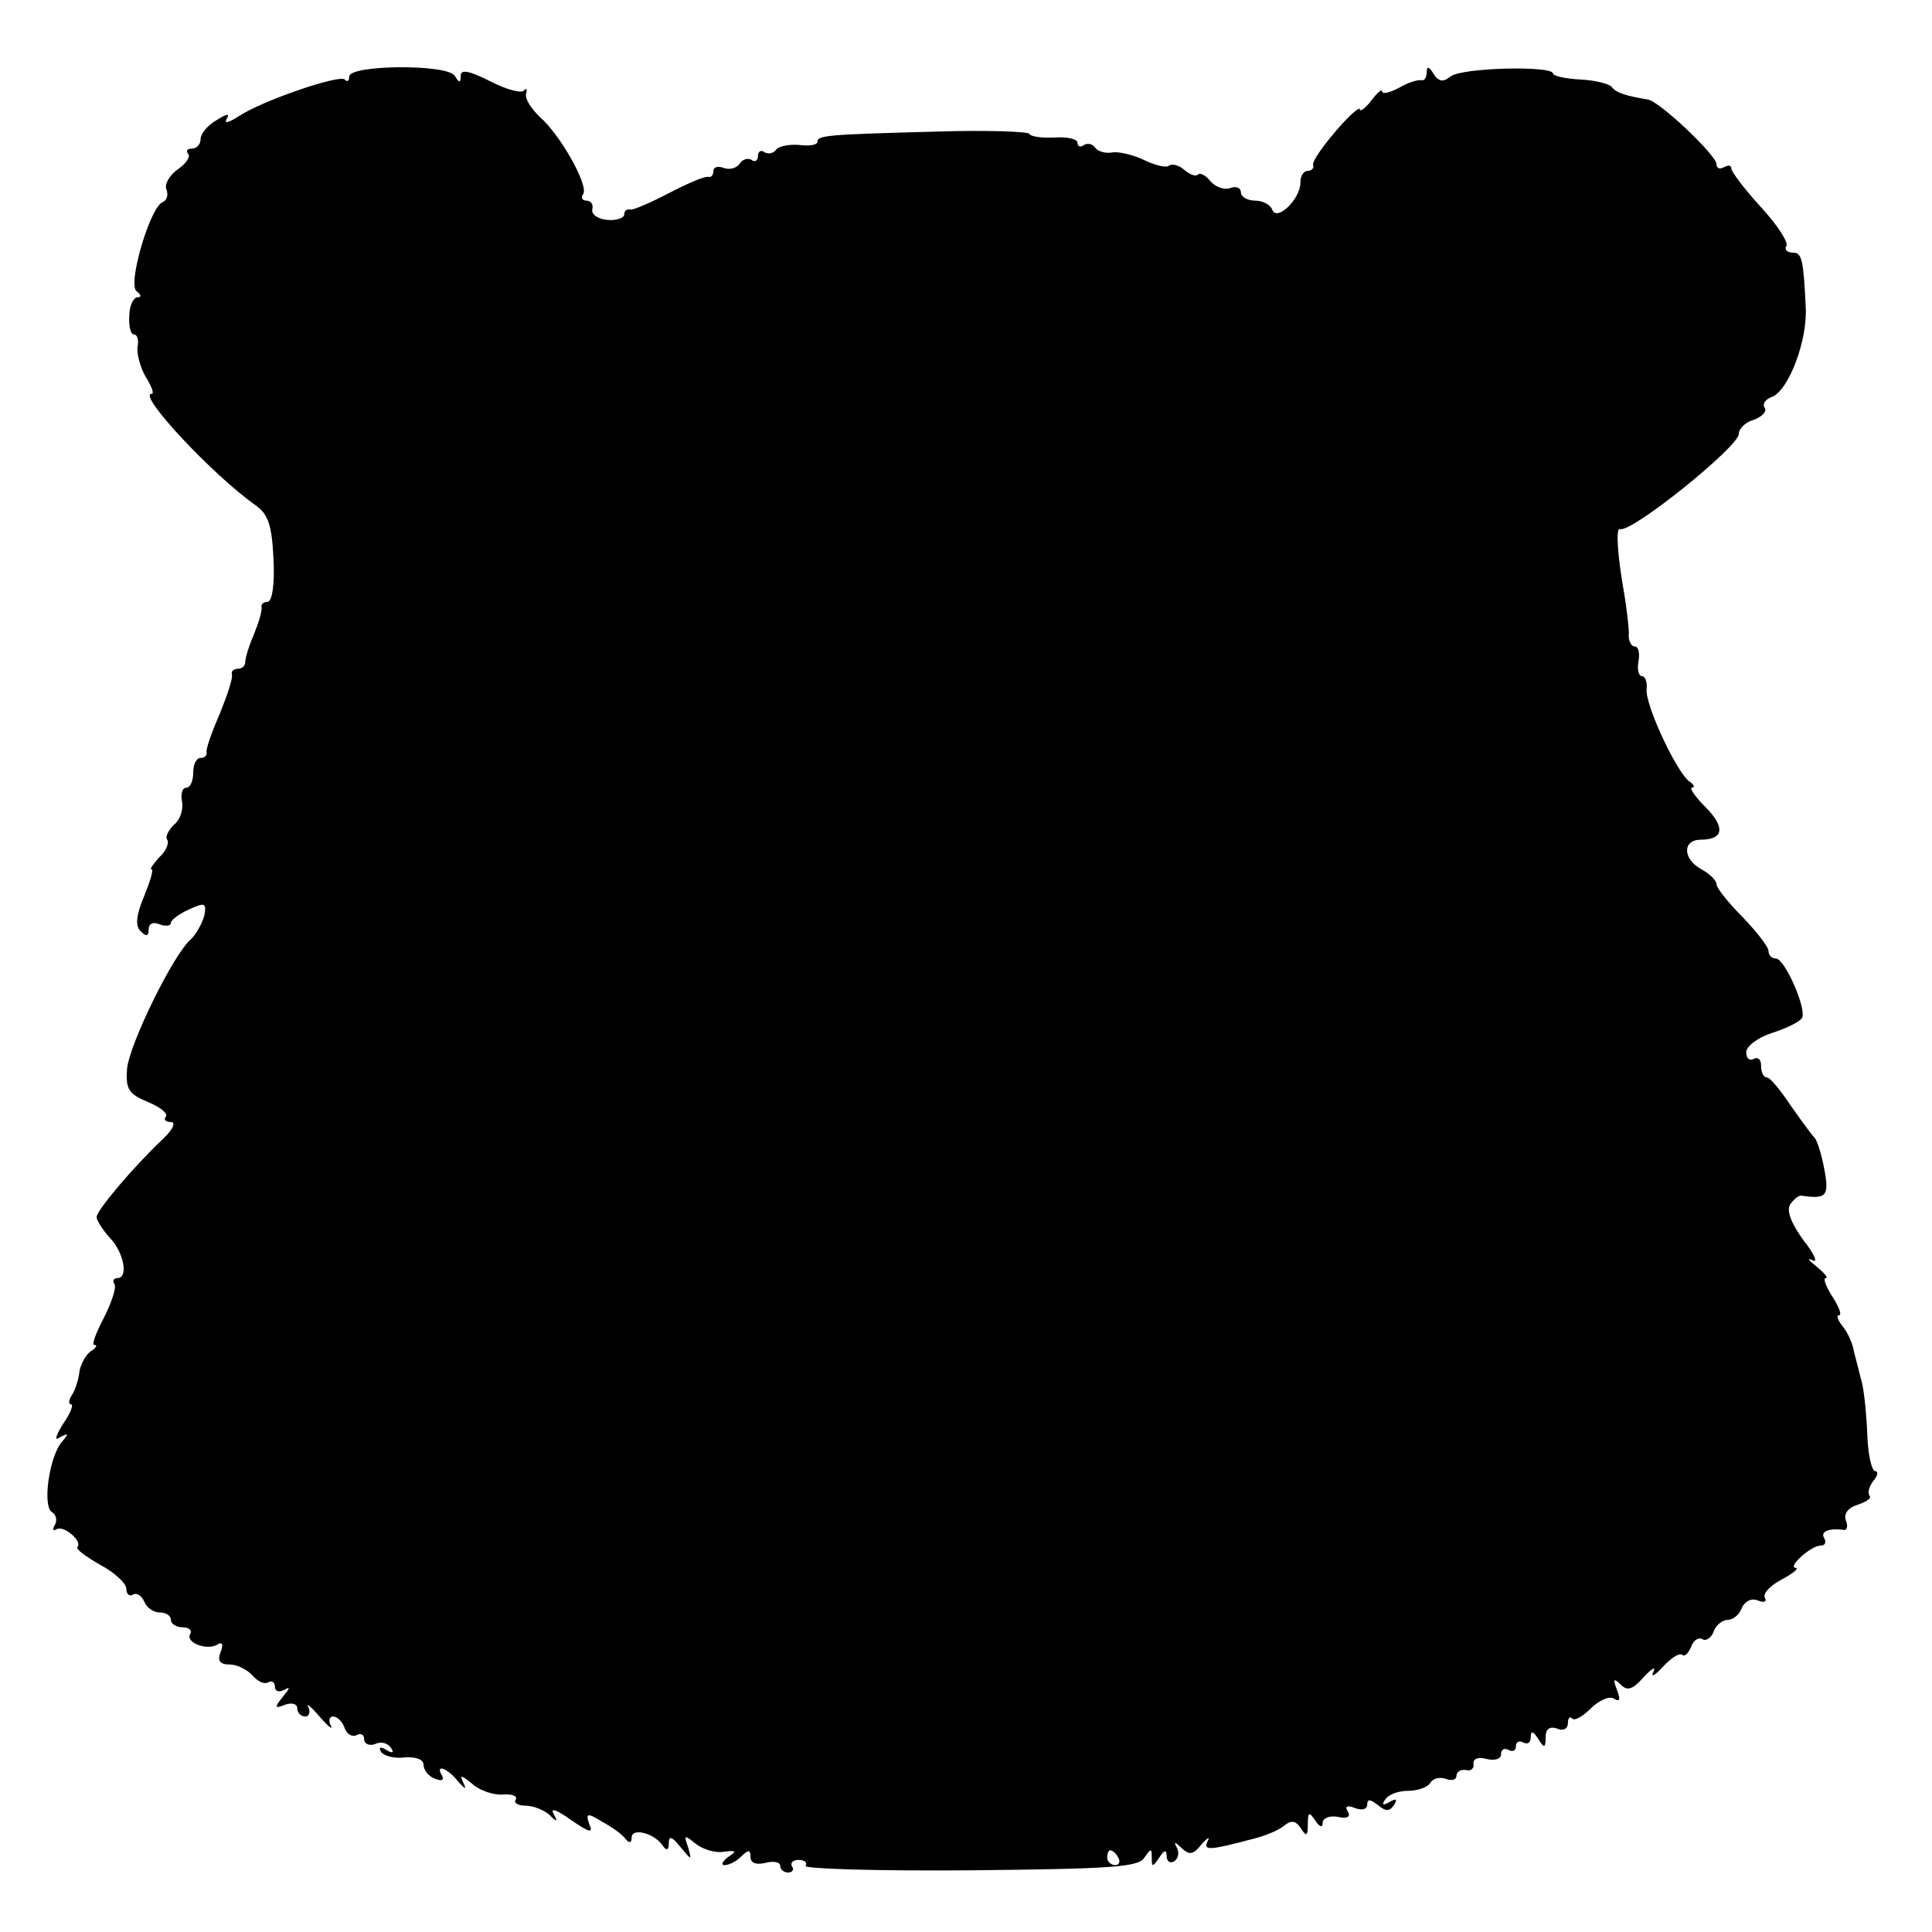
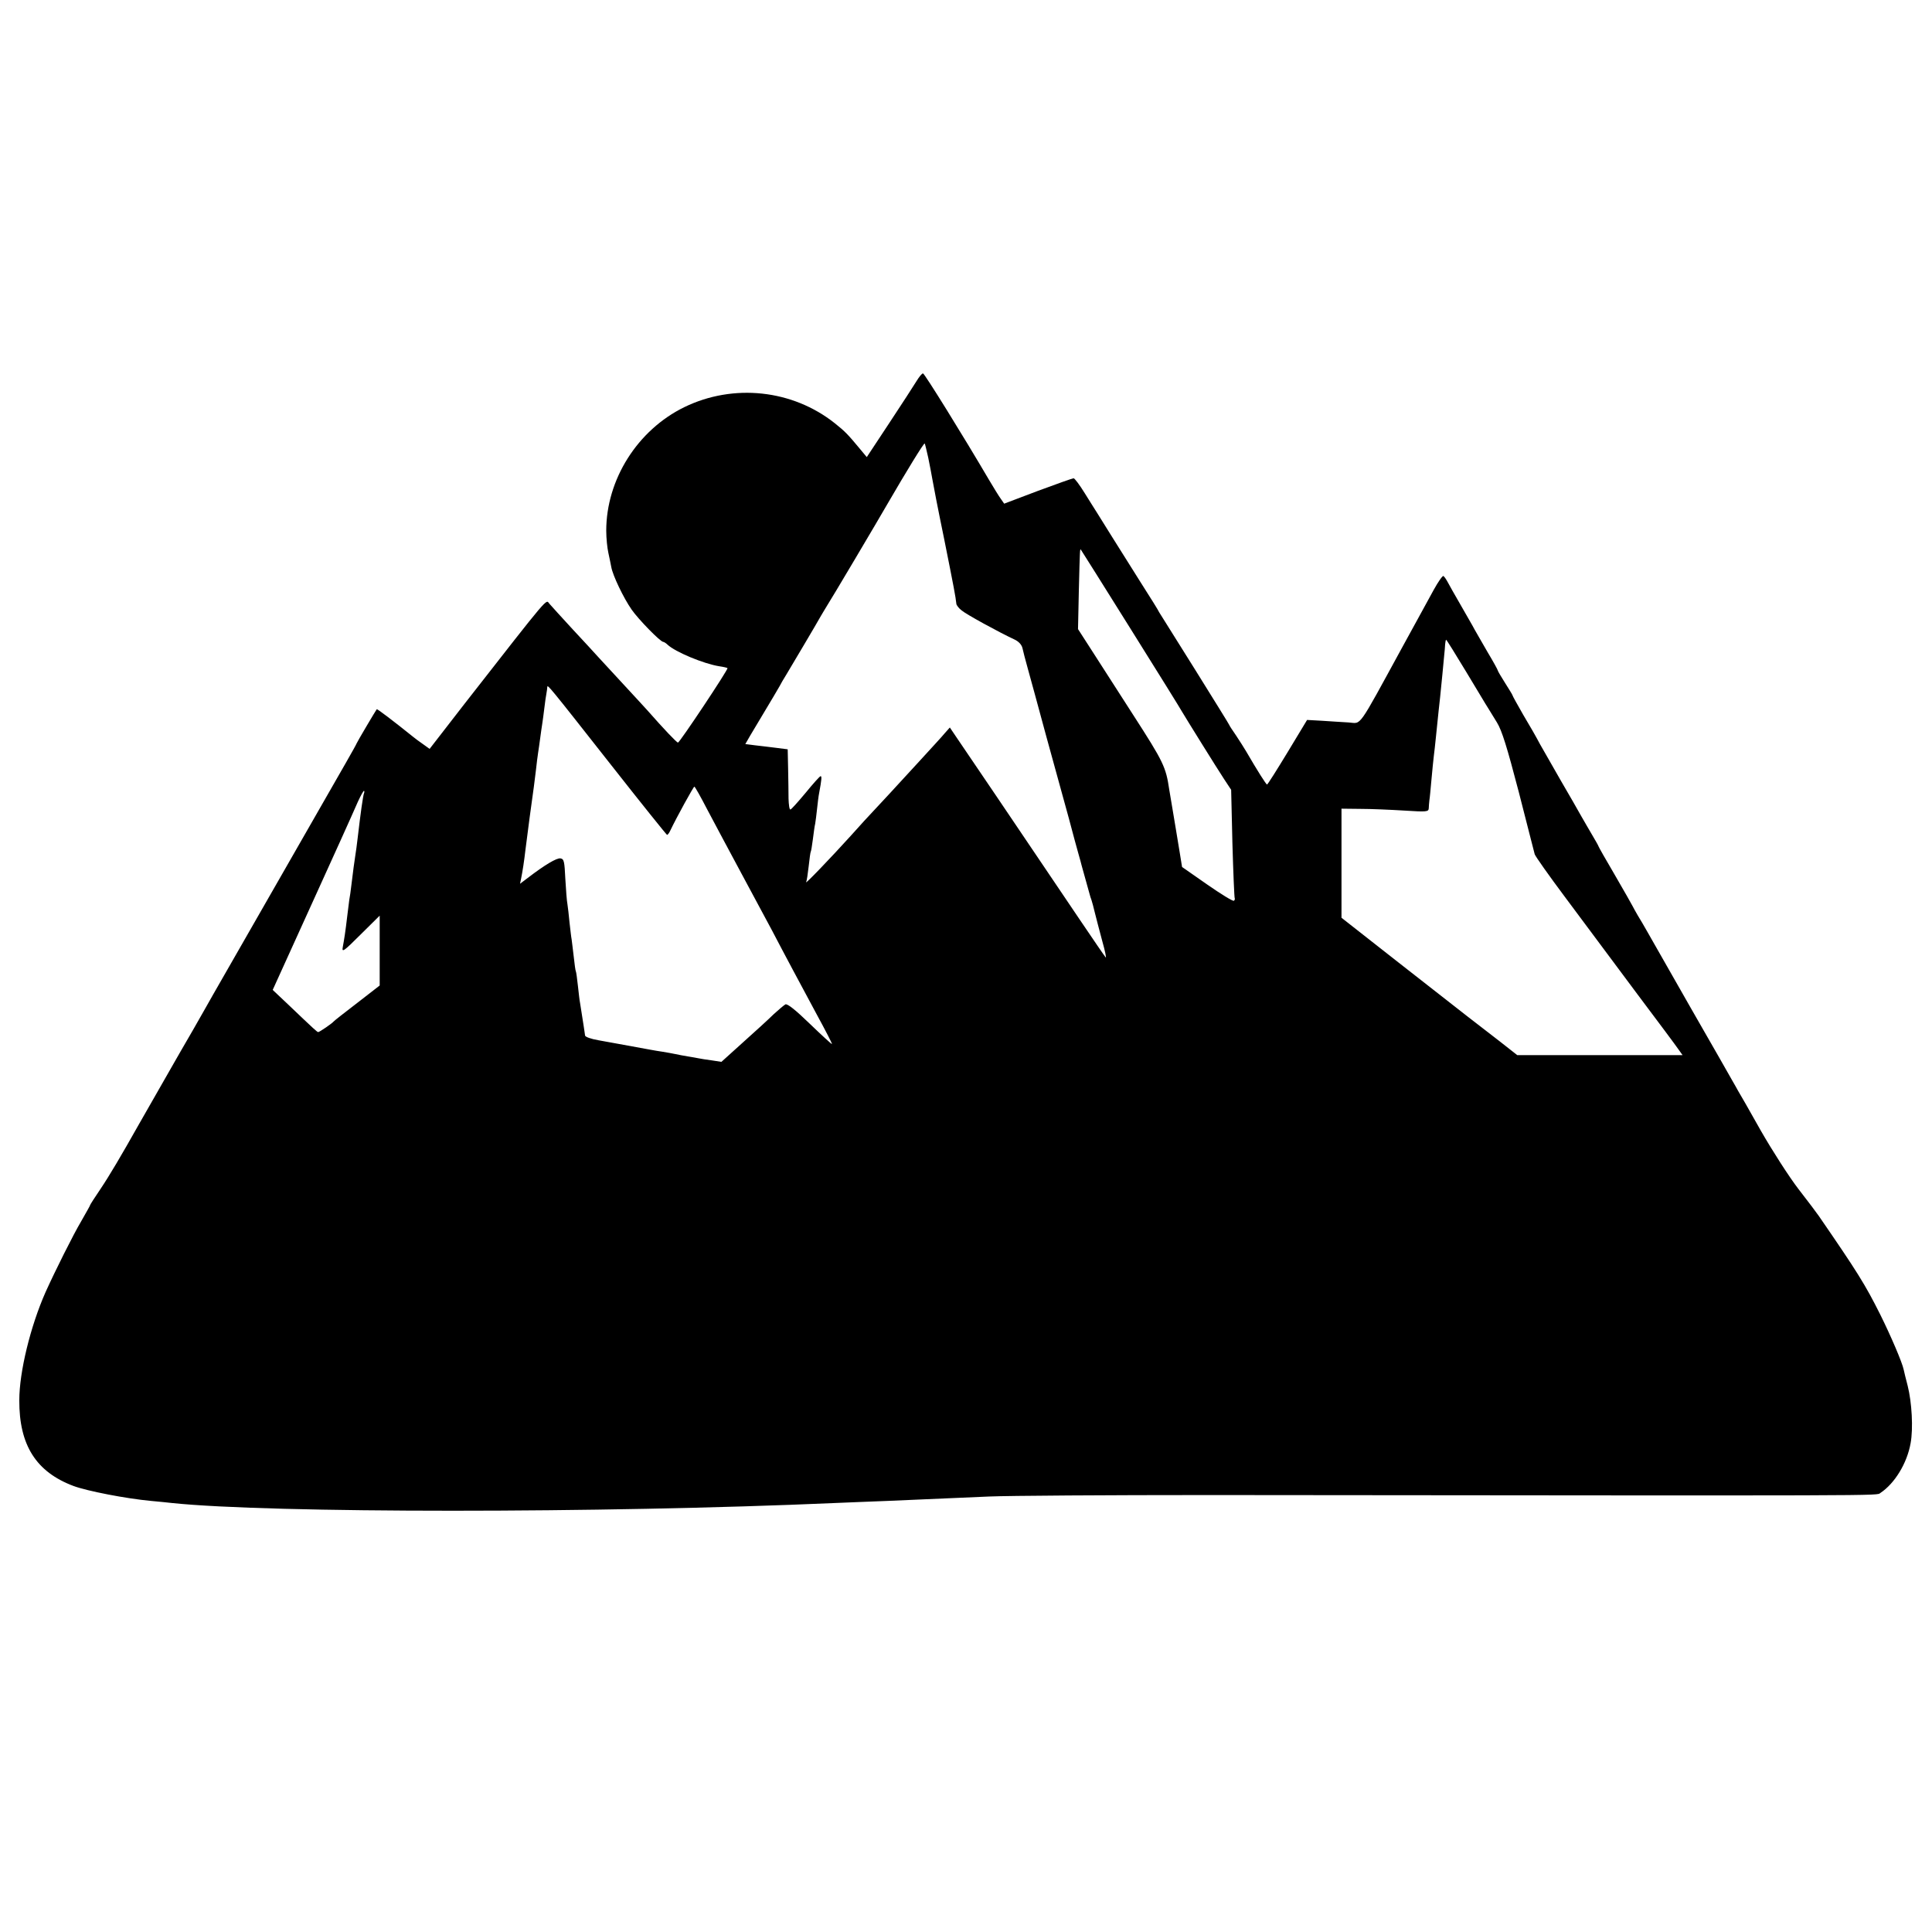
- <svg xmlns="http://www.w3.org/2000/svg" version="1.0" width="260pt" height="260pt" viewBox="0 0 260 260" preserveAspectRatio="xMidYMid meet">
-   <g transform="translate(0,260) scale(0.1,-0.1)" fill="#000000" stroke="none">
-     <path d="M470 2497 c0 -6 -3 -8 -6 -4 -7 7 -110 -28 -142 -49 -14 -9 -21 -11 -17 -4 5 8 0 7 -14 -2 -12 -7 -21 -18 -21 -25 0 -7 -5 -13 -12 -13 -6 0 -8 -3 -5 -7 4 -3 -2 -13 -14 -21 -11 -8 -18 -20 -15 -27 3 -8 0 -15 -5 -17 -17 -6 -48 -112 -35 -120 6 -5 7 -8 1 -8 -5 0 -11 -11 -11 -25 -1 -14 2 -25 6 -25 5 0 7 -8 5 -17 -1 -10 4 -28 11 -40 8 -13 12 -23 8 -23 -20 0 83 -110 140 -150 17 -12 22 -27 24 -72 2 -35 -2 -58 -8 -58 -5 0 -9 -3 -8 -7 1 -5 -4 -21 -10 -36 -7 -16 -12 -33 -12 -38 0 -5 -4 -9 -10 -9 -5 0 -9 -3 -8 -7 2 -5 -6 -28 -16 -53 -11 -25 -19 -48 -18 -52 1 -5 -3 -8 -8 -8 -6 0 -10 -9 -10 -20 0 -11 -4 -20 -9 -20 -6 0 -8 -9 -6 -19 2 -11 -3 -25 -11 -31 -7 -7 -12 -16 -9 -20 3 -5 -2 -16 -11 -24 -8 -9 -13 -16 -10 -16 3 0 -2 -16 -10 -36 -11 -26 -12 -40 -5 -47 8 -8 11 -7 11 2 0 8 6 11 15 7 8 -3 15 -2 15 2 0 4 11 12 24 18 22 10 24 9 21 -8 -3 -11 -11 -25 -18 -32 -23 -19 -82 -139 -86 -174 -2 -28 2 -34 28 -45 17 -7 28 -16 24 -20 -3 -4 0 -7 7 -7 7 0 3 -10 -11 -23 -41 -39 -89 -96 -89 -105 0 -4 8 -17 18 -28 19 -20 25 -54 10 -54 -5 0 -7 -4 -4 -8 3 -5 -4 -25 -14 -45 -11 -21 -17 -37 -13 -37 5 0 2 -4 -4 -8 -7 -4 -14 -17 -16 -27 -1 -11 -6 -26 -10 -32 -5 -7 -5 -13 -1 -13 3 0 -1 -12 -11 -26 -11 -18 -12 -24 -4 -18 12 6 12 5 1 -8 -16 -21 -25 -85 -12 -93 6 -4 7 -11 4 -17 -4 -6 -3 -9 2 -6 10 6 36 -17 28 -24 -2 -3 12 -13 31 -24 19 -10 35 -25 35 -32 0 -7 4 -11 9 -8 5 3 11 -1 15 -9 3 -8 12 -15 21 -15 8 0 15 -4 15 -10 0 -5 7 -10 16 -10 8 0 13 -4 10 -9 -7 -11 22 -23 37 -14 6 4 8 0 4 -10 -5 -12 -1 -17 12 -17 10 0 24 -7 31 -15 7 -8 16 -12 21 -9 5 3 9 0 9 -6 0 -6 5 -8 13 -4 8 5 7 2 -2 -9 -12 -15 -12 -17 3 -11 9 3 16 1 16 -5 0 -6 5 -11 11 -11 5 0 7 6 4 13 -4 6 3 1 15 -13 12 -14 19 -19 15 -12 -3 6 -2 12 3 12 6 0 13 -7 16 -16 3 -8 10 -12 16 -9 5 3 10 1 10 -5 0 -7 7 -10 15 -7 8 4 17 1 21 -5 5 -7 2 -8 -6 -3 -8 5 -11 4 -7 -3 4 -5 18 -9 32 -7 15 1 25 -3 25 -10 0 -7 7 -16 16 -19 8 -3 12 -2 9 4 -10 17 7 11 22 -8 9 -10 11 -11 7 -2 -6 12 -4 12 12 -1 10 -9 29 -15 41 -14 12 1 20 -2 17 -7 -3 -4 3 -8 13 -8 11 0 25 -6 32 -12 11 -11 12 -10 6 1 -5 9 5 5 23 -8 25 -17 31 -19 25 -6 -5 15 -3 16 18 3 13 -7 27 -17 31 -23 5 -6 8 -5 8 2 0 14 31 6 42 -11 5 -7 8 -6 8 3 0 11 4 10 16 -5 15 -18 15 -18 10 0 -6 17 -5 17 10 5 10 -8 27 -13 38 -11 17 2 18 1 6 -7 -8 -6 -10 -11 -5 -11 6 0 16 5 23 12 9 9 12 9 12 -1 0 -8 7 -11 20 -8 11 3 20 1 20 -4 0 -5 5 -9 11 -9 5 0 8 4 5 8 -3 5 1 9 9 9 8 0 12 -4 9 -8 -2 -4 97 -7 221 -6 188 2 227 4 235 17 9 13 10 13 10 0 0 -13 1 -13 10 0 7 11 10 11 10 2 0 -7 5 -10 10 -7 6 4 7 12 4 18 -5 9 -3 9 6 0 11 -10 16 -9 27 5 8 9 12 11 8 4 -6 -13 3 -12 60 3 17 4 36 12 43 18 10 8 16 7 23 -4 7 -11 9 -10 9 6 0 17 2 17 10 5 6 -9 10 -10 10 -3 0 6 9 10 20 8 13 -3 18 0 14 7 -5 7 -1 9 9 5 10 -4 17 -2 17 5 0 7 4 7 14 -1 11 -9 16 -9 22 0 5 8 3 9 -6 4 -9 -5 -11 -4 -6 3 4 7 18 12 31 12 13 0 27 5 30 11 4 6 13 8 21 5 8 -3 14 -1 14 4 0 6 6 9 13 8 6 -2 11 2 10 8 -1 7 6 10 17 7 12 -3 20 0 20 6 0 7 5 9 10 6 6 -3 10 -1 10 5 0 6 5 8 10 5 6 -3 10 0 10 7 0 9 3 9 10 -2 8 -13 10 -13 10 2 0 11 5 15 15 12 8 -4 15 -1 15 7 0 7 3 10 6 6 3 -3 14 3 25 14 11 11 25 17 31 13 8 -5 9 -1 4 12 -6 15 -4 16 5 7 9 -9 16 -7 31 10 11 12 17 15 13 7 -4 -8 2 -5 13 7 11 12 22 19 26 16 3 -3 8 2 12 11 3 9 10 13 15 10 5 -3 12 2 15 10 3 9 12 16 19 16 7 0 16 7 19 16 4 9 13 14 22 10 8 -3 12 -2 9 4 -3 5 7 16 22 24 15 8 24 15 20 16 -13 0 20 30 33 30 6 0 8 4 5 10 -6 9 7 14 27 11 4 0 5 6 2 13 -3 9 3 17 16 21 12 4 19 9 16 12 -3 4 -1 12 5 20 6 7 7 13 3 13 -5 0 -10 21 -11 48 -1 26 -4 57 -7 70 -3 12 -8 31 -11 43 -2 12 -9 27 -16 35 -6 8 -8 14 -4 14 4 0 0 11 -9 25 -9 14 -13 25 -9 25 4 0 -2 7 -13 16 -10 8 -13 12 -5 8 8 -4 3 8 -12 27 -16 22 -23 39 -18 48 5 7 11 12 15 12 34 -5 38 -1 31 36 -4 21 -10 40 -14 43 -3 3 -17 22 -31 42 -14 21 -28 38 -32 38 -5 0 -8 7 -8 16 0 8 -4 12 -10 9 -5 -3 -10 0 -10 9 0 8 16 20 35 26 19 6 37 15 40 20 7 11 -23 80 -35 80 -6 0 -10 5 -10 10 0 6 -16 26 -35 46 -19 19 -35 39 -35 44 0 5 -9 14 -20 20 -26 14 -26 40 -1 40 31 0 33 17 6 44 -14 14 -22 26 -18 26 4 0 3 4 -3 8 -17 11 -61 105 -58 125 1 9 -2 17 -6 17 -5 0 -7 9 -5 20 2 11 0 20 -5 20 -5 0 -9 8 -8 18 0 9 -3 33 -6 52 -9 50 -12 90 -6 88 15 -6 160 111 160 128 0 7 9 16 20 19 11 4 18 11 15 16 -4 5 1 12 10 15 22 9 48 76 45 122 -3 62 -5 72 -17 72 -8 0 -12 4 -9 9 3 5 -12 28 -34 52 -22 24 -40 48 -40 52 0 5 -4 5 -10 2 -5 -3 -10 -2 -10 4 0 12 -76 84 -92 87 -30 5 -43 9 -49 17 -3 4 -22 9 -42 10 -21 1 -37 5 -37 8 0 11 -124 8 -138 -4 -10 -8 -16 -7 -23 4 -6 10 -9 10 -9 2 0 -7 -3 -12 -7 -11 -5 1 -18 -3 -30 -10 -13 -7 -23 -9 -23 -5 0 4 -7 -2 -15 -13 -8 -10 -15 -15 -15 -11 0 4 -15 -9 -32 -29 -18 -21 -32 -41 -31 -46 2 -4 -2 -8 -7 -8 -6 0 -10 -7 -10 -16 0 -22 -32 -53 -38 -36 -2 6 -12 12 -23 12 -10 0 -19 5 -19 11 0 6 -6 9 -14 6 -8 -3 -20 1 -27 9 -6 8 -14 12 -17 9 -3 -3 -11 0 -19 7 -7 6 -16 8 -20 5 -3 -3 -17 0 -32 7 -14 7 -34 12 -43 11 -10 -2 -20 1 -24 6 -3 5 -10 7 -15 4 -5 -4 -9 -2 -9 3 0 5 -14 8 -30 7 -17 -1 -33 1 -35 5 -2 3 -57 5 -122 3 -150 -4 -163 -5 -163 -14 0 -4 -11 -6 -25 -4 -14 1 -28 -2 -31 -7 -3 -4 -10 -6 -15 -3 -5 4 -9 1 -9 -5 0 -6 -4 -9 -9 -5 -5 3 -13 0 -16 -6 -4 -5 -13 -8 -21 -5 -8 3 -14 1 -14 -4 0 -6 -3 -9 -7 -8 -5 1 -28 -9 -53 -22 -25 -13 -48 -23 -52 -22 -5 1 -8 -2 -8 -7 0 -4 -10 -8 -22 -7 -13 1 -22 7 -21 14 2 7 -2 12 -8 12 -5 0 -8 4 -4 9 7 12 -31 80 -59 104 -11 11 -20 24 -18 31 2 6 0 8 -3 4 -4 -4 -25 2 -46 13 -28 14 -39 16 -39 7 0 -10 -2 -10 -8 0 -10 16 -142 15 -142 -1z m1035 -2397 c3 -5 1 -10 -4 -10 -6 0 -11 5 -11 10 0 6 2 10 4 10 3 0 8 -4 11 -10z" />
+ <svg xmlns="http://www.w3.org/2000/svg" version="1.0" width="921pt" height="921pt" viewBox="0 0 921 921" preserveAspectRatio="xMidYMid meet">
+   <g transform="translate(0,921) scale(0.1,-0.1)" fill="#000000" stroke="none">
+     <path d="M4369 7393 c-13 -21 -71 -111 -130 -200 l-107 -162 -35 42 c-54 65 -68 80 -117 119 -202 161 -484 191 -718 77 -223 -109 -372 -345 -372 -589 0 -36 5 -83 10 -105 5 -22 11 -53 14 -68 7 -40 58 -147 97 -203 32 -46 137 -154 151 -154 3 0 13 -6 20 -13 37 -35 172 -91 246 -103 21 -3 38 -7 40 -9 5 -5 -228 -355 -236 -355 -6 0 -66 63 -147 155 -11 12 -63 69 -116 126 -53 57 -107 116 -120 130 -13 15 -67 73 -119 129 -52 57 -102 111 -111 122 -18 20 12 56 -406 -479 l-165 -213 -32 23 c-17 12 -38 27 -46 34 -92 74 -172 135 -174 132 -5 -6 -96 -160 -96 -163 0 -2 -23 -43 -51 -92 -80 -139 -605 -1057 -633 -1105 -13 -24 -57 -100 -96 -169 -40 -69 -84 -145 -98 -170 -14 -25 -50 -88 -80 -140 -30 -52 -66 -115 -80 -140 -84 -149 -140 -244 -183 -308 -27 -40 -49 -74 -49 -76 0 -3 -20 -37 -43 -78 -38 -64 -123 -234 -170 -338 -72 -163 -125 -380 -125 -515 -1 -214 80 -342 259 -409 65 -24 250 -60 369 -71 36 -3 81 -8 100 -10 467 -49 2047 -49 3160 0 52 2 165 7 250 10 204 9 281 12 485 21 94 4 566 7 1050 7 3303 -3 3177 -4 3199 10 68 45 127 141 144 237 13 70 6 195 -14 274 -9 33 -17 68 -19 77 -7 34 -60 158 -111 261 -73 146 -111 206 -294 472 -8 12 -51 69 -96 127 -44 57 -125 183 -180 279 -54 96 -103 182 -109 191 -5 10 -17 30 -26 46 -8 15 -98 172 -199 348 -100 176 -194 340 -208 365 -14 25 -34 59 -44 75 -10 17 -21 37 -25 45 -4 8 -42 75 -85 149 -43 73 -78 135 -78 137 0 2 -13 25 -29 52 -15 26 -40 68 -54 93 -13 24 -57 100 -96 167 -39 68 -84 147 -100 175 -15 29 -51 92 -80 140 -28 49 -51 90 -51 93 0 2 -16 28 -35 58 -19 30 -35 57 -35 60 0 3 -22 43 -49 88 -26 46 -60 103 -73 128 -14 25 -42 74 -63 110 -21 36 -44 77 -52 92 -8 15 -18 30 -22 32 -4 3 -25 -27 -47 -67 -21 -39 -55 -101 -75 -137 -20 -36 -53 -96 -74 -135 -218 -399 -193 -363 -256 -359 -30 2 -86 5 -126 8 l-72 4 -93 -154 c-51 -84 -95 -154 -98 -154 -4 0 -46 66 -100 159 -8 14 -30 48 -47 74 -18 26 -33 49 -33 51 0 2 -74 121 -163 264 -90 143 -167 266 -171 273 -3 8 -42 70 -86 139 -43 69 -105 167 -137 218 -32 51 -65 104 -73 117 -8 13 -35 55 -59 94 -24 39 -48 71 -53 71 -5 0 -81 -27 -170 -60 l-161 -61 -16 23 c-9 12 -34 53 -56 90 -125 213 -308 508 -315 508 -5 0 -19 -17 -31 -37z m56 -365 c7 -35 16 -80 19 -99 3 -19 28 -149 57 -289 47 -235 54 -272 58 -308 0 -6 11 -21 24 -31 20 -18 175 -103 254 -140 19 -9 33 -24 37 -40 3 -14 14 -57 25 -96 11 -38 51 -187 90 -330 39 -143 87 -316 106 -385 18 -69 39 -145 46 -170 7 -25 14 -49 15 -55 11 -39 37 -132 39 -140 1 -5 5 -17 8 -25 3 -8 10 -35 16 -60 6 -25 22 -85 35 -134 14 -49 21 -85 17 -80 -5 5 -60 86 -123 179 -404 599 -458 678 -591 874 l-29 43 -24 -27 c-12 -15 -65 -72 -116 -128 -51 -55 -118 -128 -148 -161 -30 -32 -66 -71 -80 -86 -14 -14 -61 -66 -105 -115 -96 -106 -219 -234 -212 -220 3 6 8 39 12 75 4 36 8 67 10 70 2 3 6 29 10 59 4 30 8 63 11 74 2 11 6 43 9 71 3 28 7 62 10 76 12 64 13 80 7 80 -4 0 -36 -36 -72 -80 -36 -43 -68 -79 -72 -79 -5 -1 -8 23 -9 52 0 28 -1 93 -2 143 l-2 92 -55 7 c-30 4 -75 9 -100 12 -25 3 -46 6 -47 6 0 1 35 61 78 132 43 72 82 137 86 145 4 8 18 33 32 55 24 40 144 242 165 280 6 11 19 31 27 45 15 22 248 415 295 497 83 143 168 282 172 279 2 -2 9 -33 17 -68z m966 -818 c129 -206 239 -383 244 -393 17 -29 166 -269 201 -322 l33 -50 6 -255 c4 -140 9 -258 11 -262 2 -3 0 -9 -4 -12 -5 -3 -62 32 -128 78 l-119 83 -12 74 c-7 41 -15 90 -18 109 -3 19 -10 60 -15 90 -5 30 -12 73 -16 95 -16 109 -27 132 -172 357 -81 126 -173 269 -205 319 l-58 90 4 187 c5 198 5 198 10 191 2 -2 109 -173 238 -379z m1598 -202 c51 -84 97 -162 104 -172 7 -11 26 -43 43 -70 24 -39 48 -117 104 -331 39 -154 74 -288 76 -297 3 -10 68 -102 145 -205 77 -103 147 -197 155 -208 8 -11 94 -126 190 -255 97 -129 185 -247 195 -262 l20 -28 -394 0 -394 0 -84 66 c-46 36 -115 89 -154 119 -38 30 -189 148 -335 262 l-265 208 0 260 0 260 90 -1 c50 0 143 -4 208 -8 109 -7 117 -6 118 11 0 10 2 27 3 38 2 11 6 56 10 100 4 44 9 94 11 110 2 17 7 57 10 90 12 122 16 151 20 190 2 22 7 72 11 110 4 39 8 81 9 95 2 14 3 35 4 48 1 12 3 22 5 22 2 0 45 -69 95 -152z m-4074 -447 c143 -182 262 -330 265 -331 3 0 10 9 15 20 31 65 111 210 115 210 3 0 30 -48 61 -108 31 -59 105 -197 164 -307 59 -110 124 -231 145 -270 61 -117 134 -253 213 -400 42 -77 75 -141 73 -142 -1 -2 -49 42 -106 97 -66 64 -107 97 -116 92 -7 -4 -32 -25 -56 -47 -23 -23 -89 -83 -146 -134 l-103 -93 -45 7 c-25 3 -54 8 -64 10 -9 2 -33 6 -51 9 -19 3 -45 8 -59 11 -14 3 -41 8 -60 11 -19 3 -46 7 -60 10 -129 24 -194 35 -247 45 -35 6 -64 16 -64 23 -1 6 -2 16 -3 21 -1 6 -5 35 -10 65 -5 30 -10 62 -11 70 -2 8 -6 44 -10 80 -4 36 -8 67 -10 70 -2 3 -6 34 -10 70 -4 36 -9 73 -10 82 -2 9 -6 45 -10 80 -3 35 -8 74 -10 88 -3 14 -7 68 -10 120 -4 83 -6 95 -23 98 -18 3 -75 -31 -156 -93 l-37 -28 5 24 c7 34 15 86 21 139 6 50 34 261 40 300 2 14 6 50 10 80 3 30 8 66 10 80 2 14 7 45 10 70 3 25 8 56 10 70 2 14 7 48 10 75 3 28 8 59 10 70 2 11 4 25 4 30 1 13 4 10 306 -374z m-1180 -133 c-5 -15 -16 -93 -30 -213 -4 -32 -8 -66 -10 -75 -4 -23 -14 -99 -20 -150 -3 -25 -7 -56 -10 -70 -2 -14 -6 -50 -10 -80 -8 -69 -14 -107 -21 -145 -5 -27 4 -21 85 60 l91 90 0 -167 0 -166 -107 -83 c-60 -46 -110 -85 -113 -89 -7 -9 -67 -50 -73 -50 -5 0 -15 9 -145 133 l-72 68 94 207 c52 114 105 232 119 262 58 127 172 379 193 428 13 28 26 52 29 52 2 0 3 -6 0 -12z" />
  </g>
</svg>
